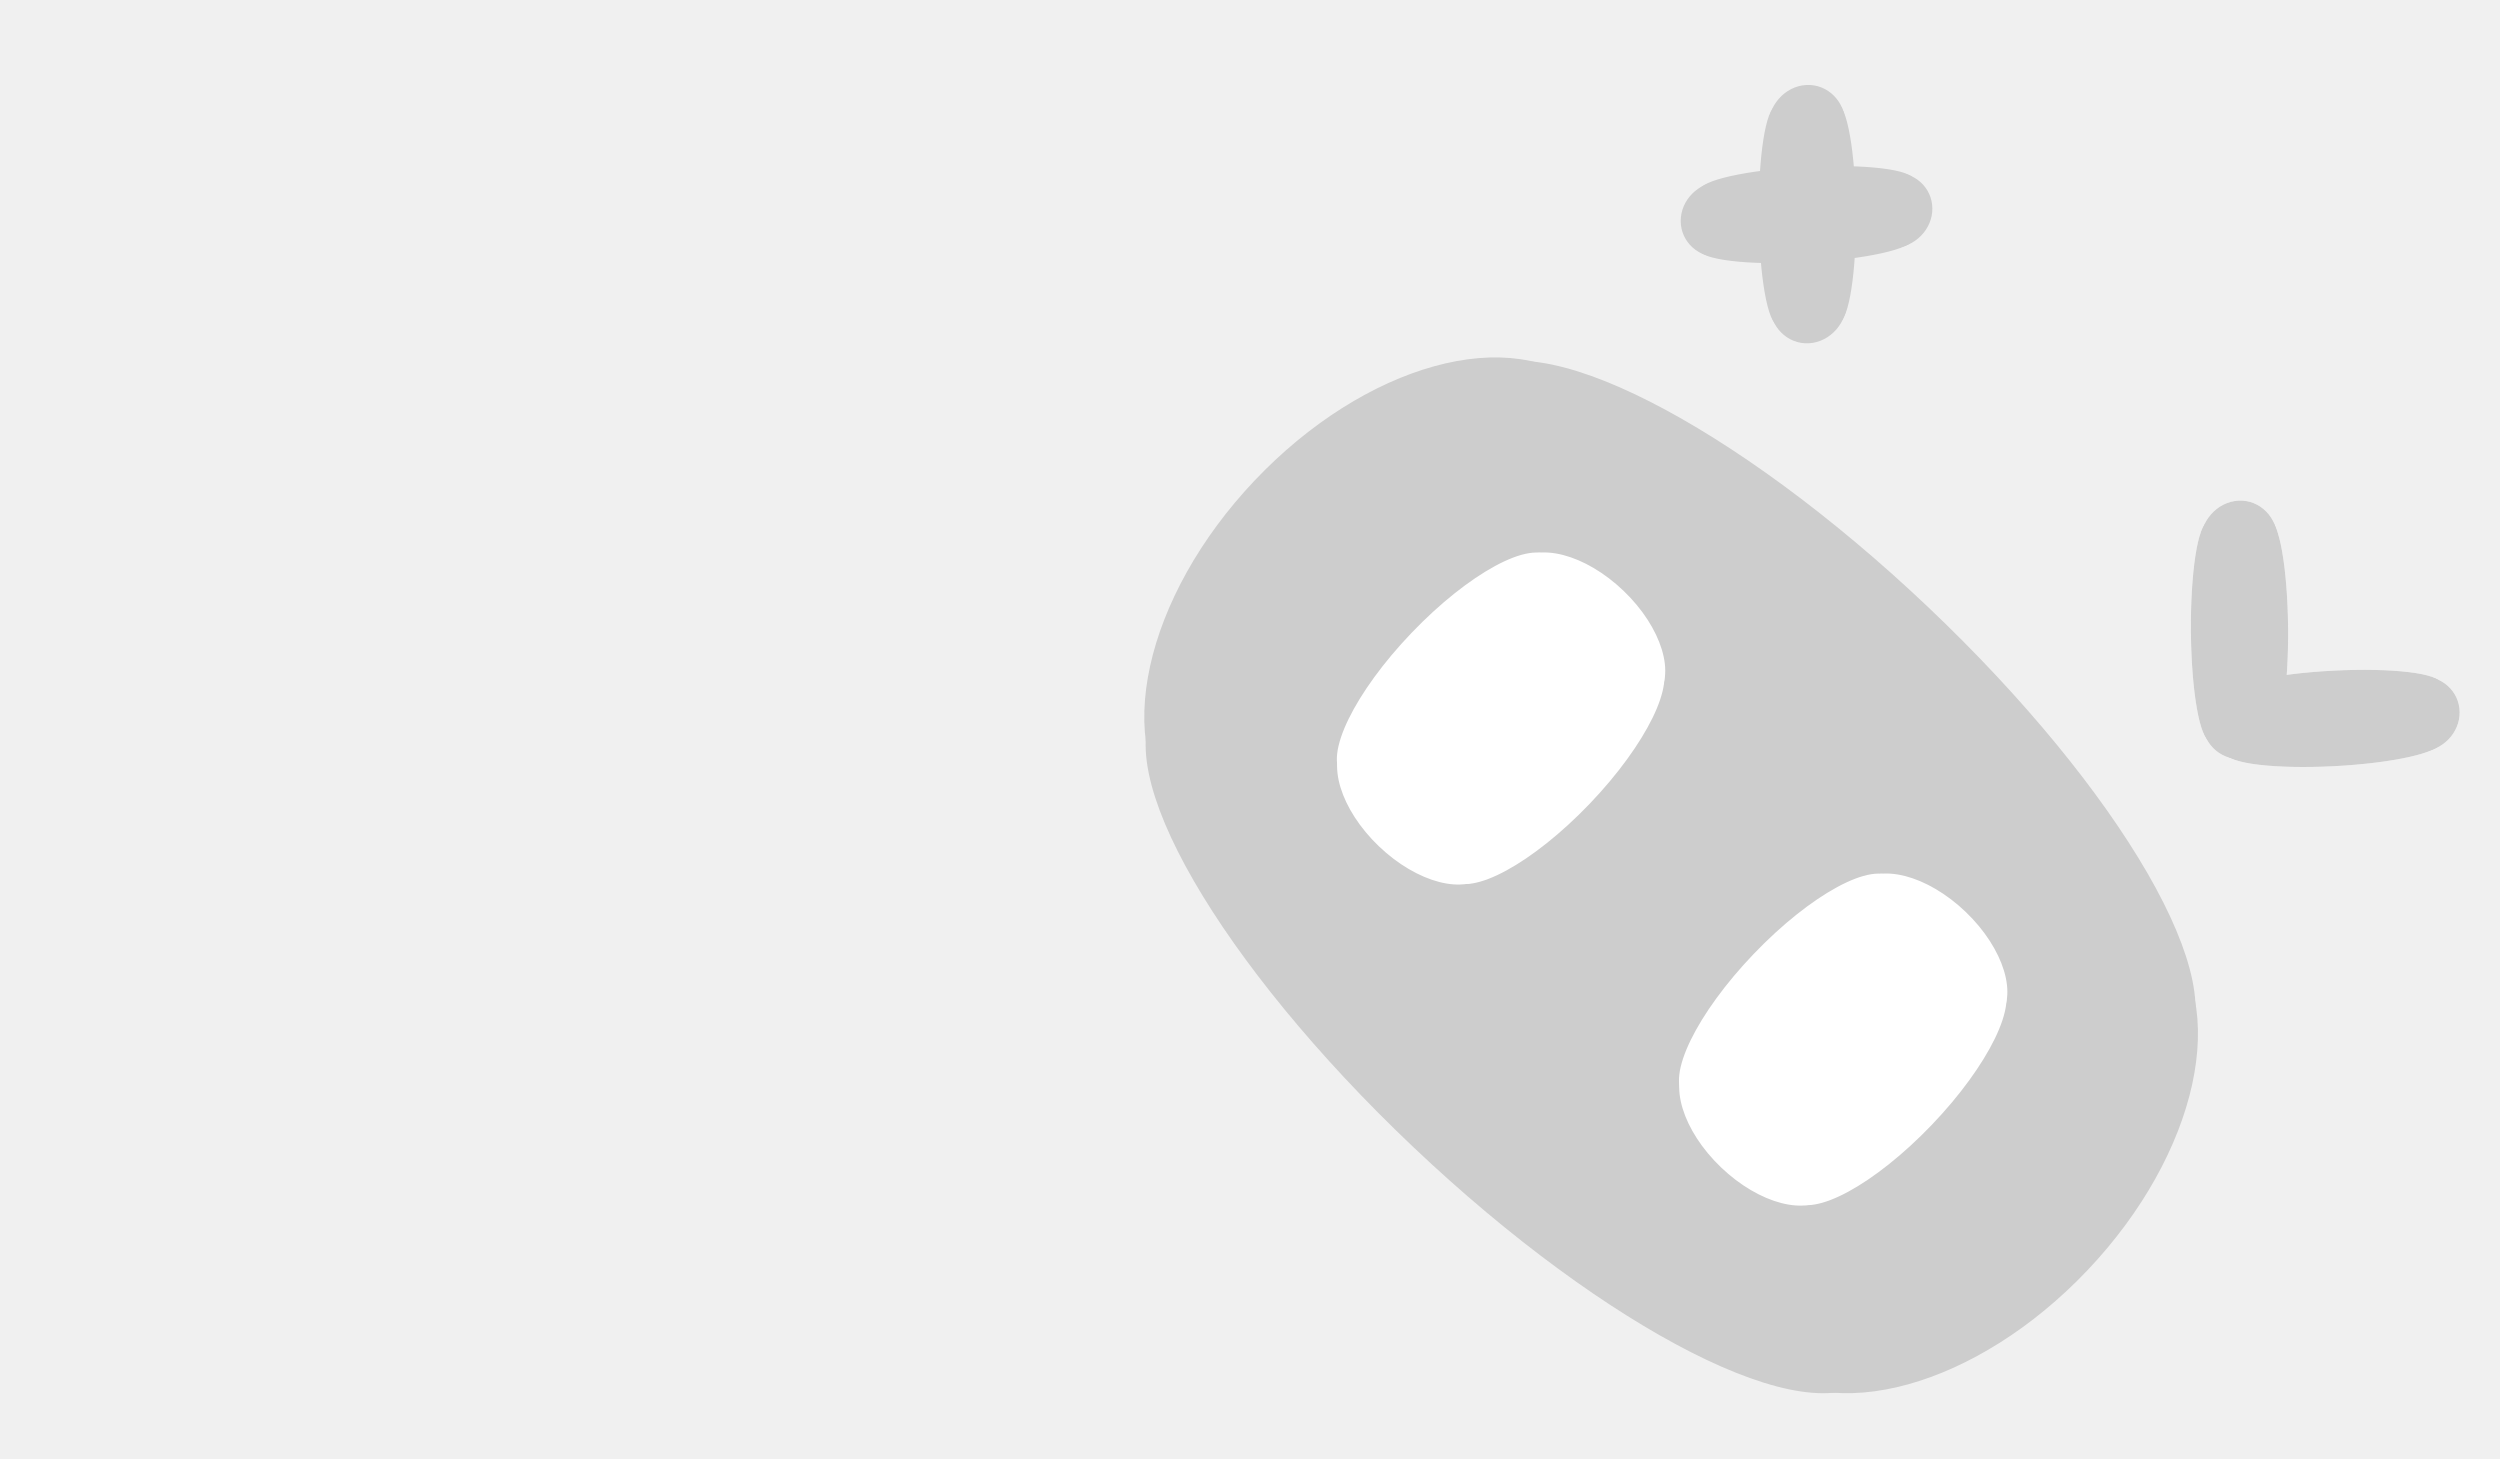
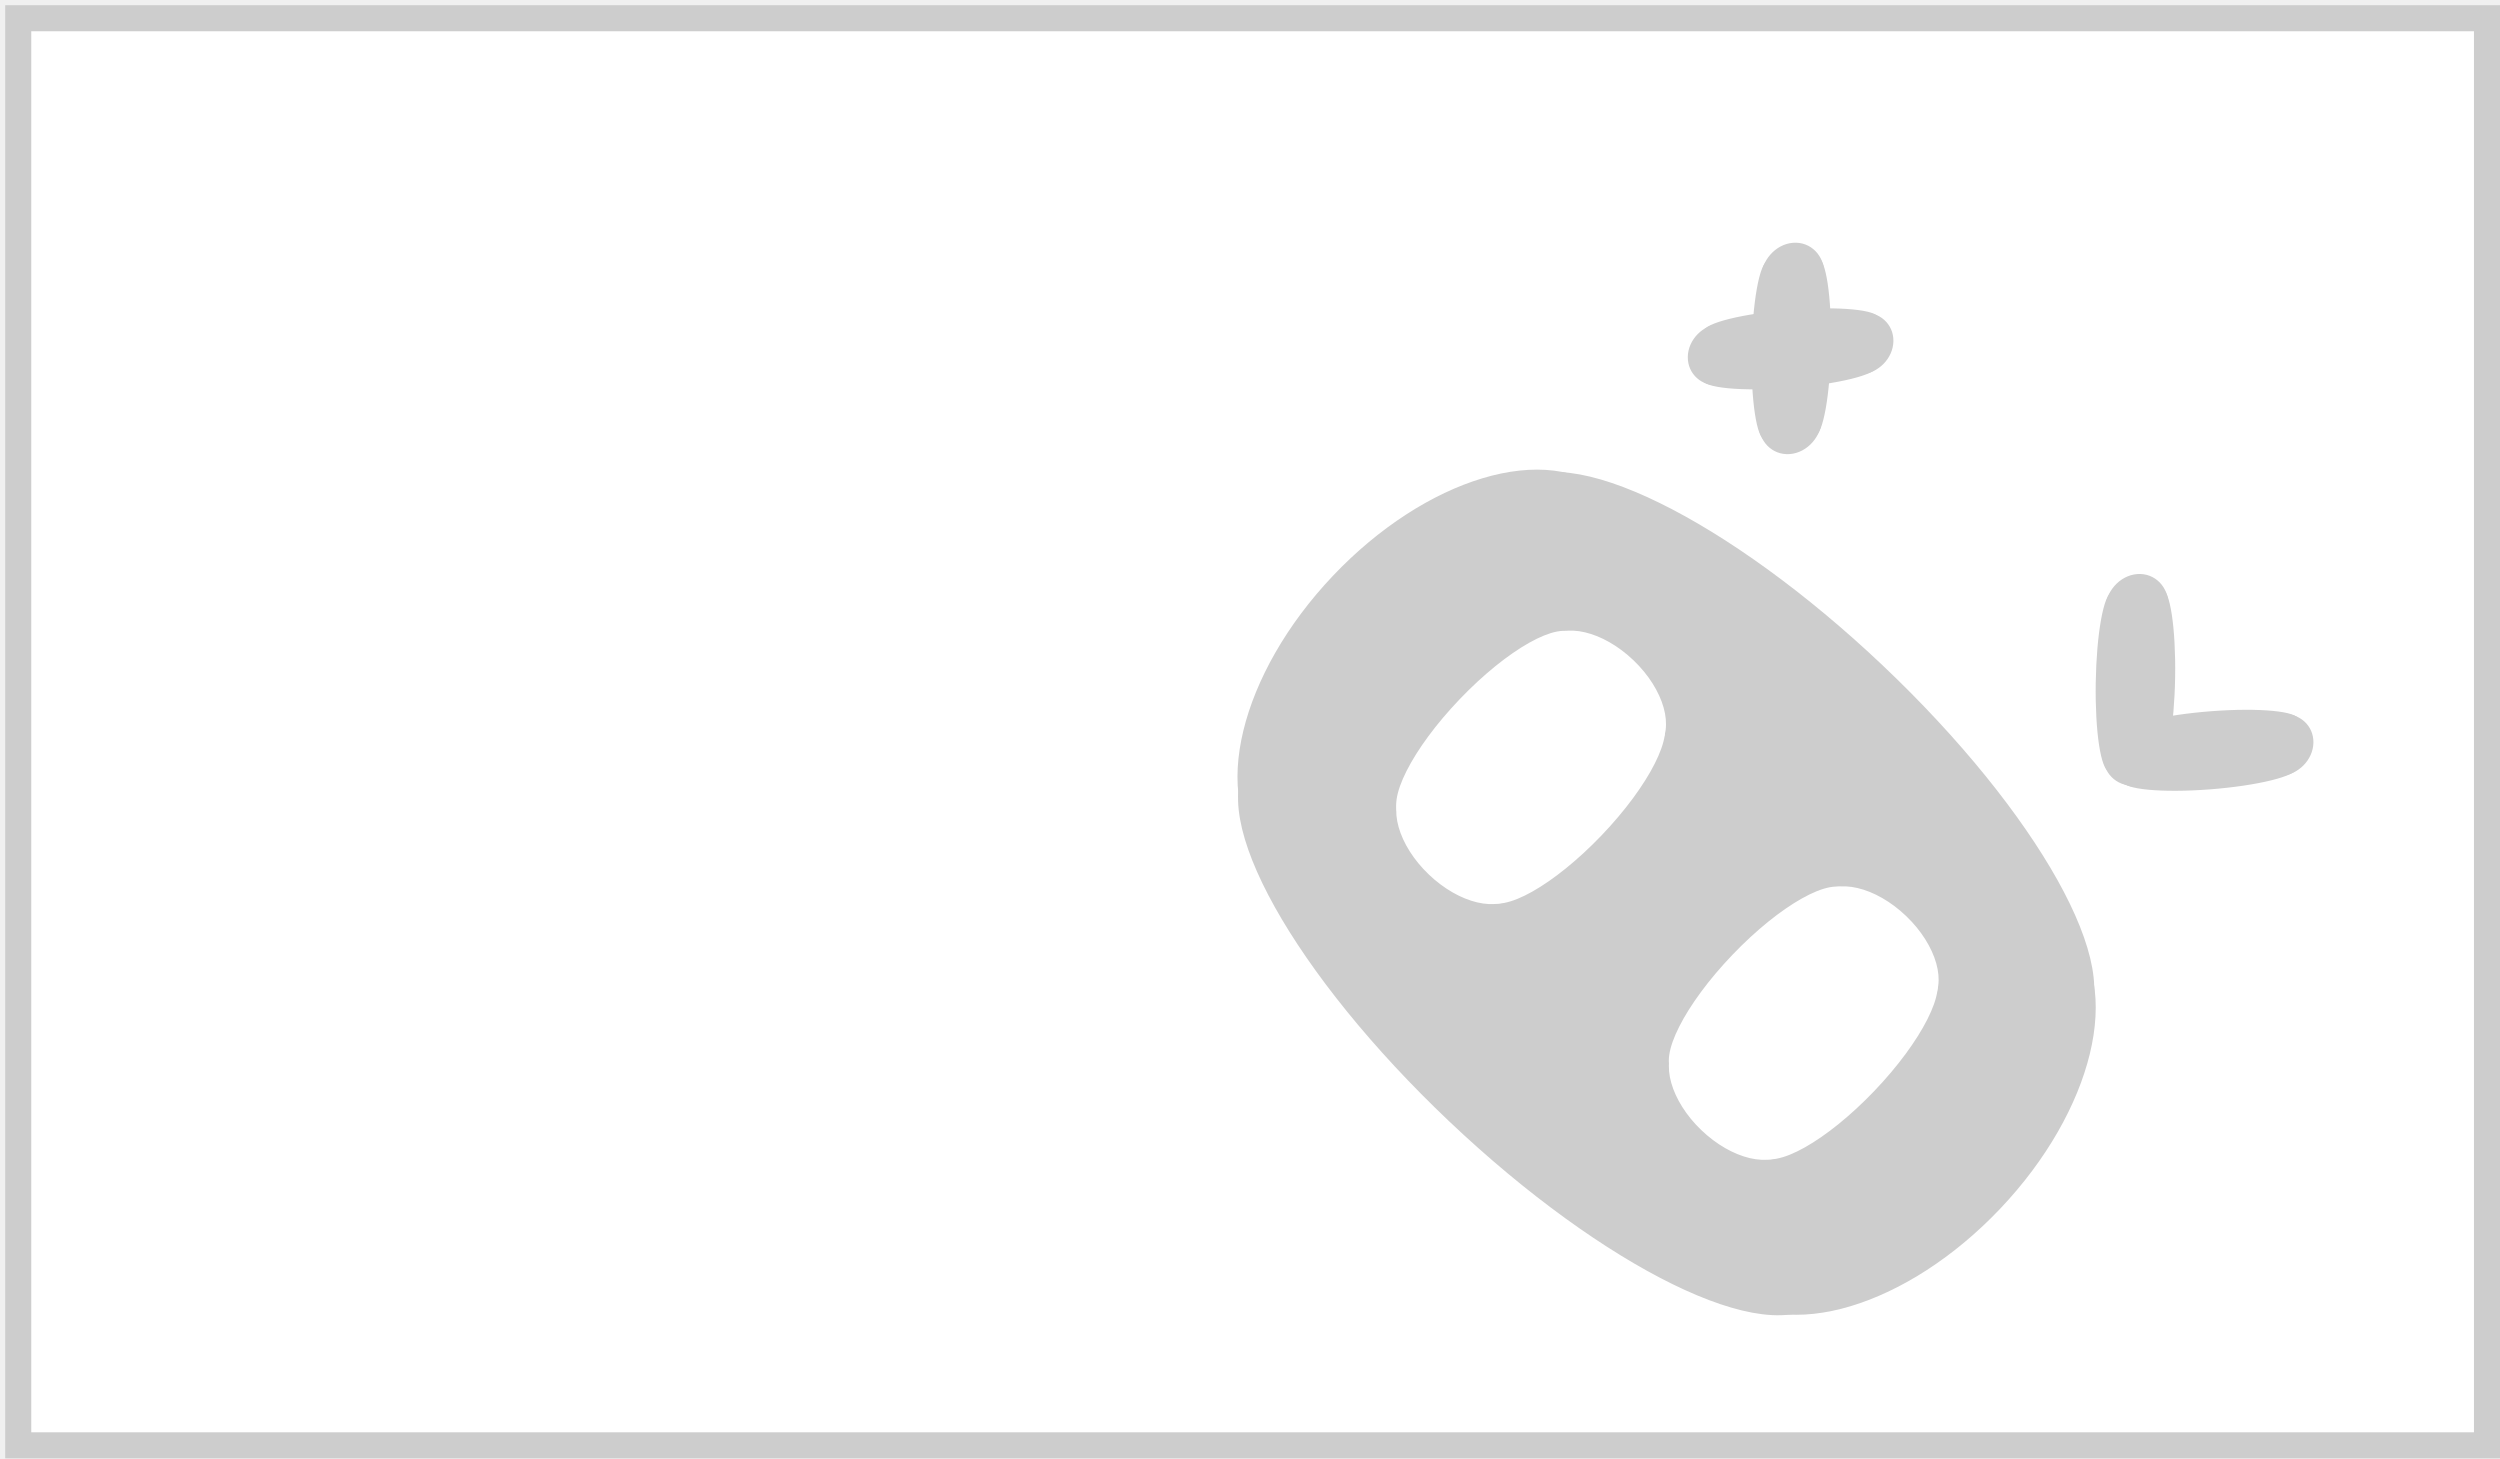
<svg xmlns="http://www.w3.org/2000/svg" width="480" height="280">
  <g class="layer">
-     <g id="svg_8" transform="rotate(43.4672 346.707 140.787)">
+     <rect fill="#ffffff" height="274" id="svg_12" stroke="#cdcdcd" stroke-dasharray="null" stroke-linecap="null" stroke-linejoin="null" stroke-width="5" width="474" x="3.5" y="3.5" />
+     <g id="svg_8" transform="rotate(43.4672 341.642 148.46)">
      <g id="svg_17">
-         <ellipse cx="271.719" cy="178.365" fill="#cdcdcd" id="svg_6" rx="32.695" ry="54.246" stroke="#cdcdcd" stroke-dasharray="null" stroke-linecap="null" stroke-linejoin="null" stroke-width="5" />
-         <rect fill="#cdcdcd" height="88.957" id="svg_1" stroke="#cdcdcd" stroke-dasharray="null" stroke-linecap="null" stroke-linejoin="null" stroke-width="5" width="178.77" x="257.772" y="134.488" />
-         <ellipse cx="346.707" cy="220.44" fill="#cdcdcd" id="svg_9" rx="92.085" ry="27.348" stroke="#cdcdcd" stroke-dasharray="null" stroke-linecap="null" stroke-linejoin="null" stroke-width="5" />
-         <ellipse cx="347.007" cy="136.892" fill="#cdcdcd" id="svg_5" rx="92.085" ry="27.348" stroke="#cdcdcd" stroke-dasharray="null" stroke-linecap="null" stroke-linejoin="null" stroke-width="5" />
-         <ellipse cx="421.695" cy="178.365" fill="#cdcdcd" id="svg_10" rx="32.695" ry="54.246" stroke="#cdcdcd" stroke-dasharray="null" stroke-linecap="null" stroke-linejoin="null" stroke-width="5" />
+         <ellipse cx="281.901" cy="179.936" fill="#cdcdcd" id="svg_6" rx="26.047" ry="45.436" stroke="#cdcdcd" stroke-dasharray="null" stroke-linecap="null" stroke-linejoin="null" stroke-width="5" />
+         <rect fill="#cdcdcd" height="74.51" id="svg_1" stroke="#cdcdcd" stroke-dasharray="null" stroke-linecap="null" stroke-linejoin="null" stroke-width="5" width="142.423" x="270.789" y="143.184" />
+         <ellipse cx="341.642" cy="215.177" fill="#cdcdcd" id="svg_9" rx="73.362" ry="22.907" stroke="#cdcdcd" stroke-dasharray="null" stroke-linecap="null" stroke-linejoin="null" stroke-width="5" />
+         <ellipse cx="341.881" cy="145.198" fill="#cdcdcd" id="svg_5" rx="73.362" ry="22.907" stroke="#cdcdcd" stroke-dasharray="null" stroke-linecap="null" stroke-linejoin="null" stroke-width="5" />
+         <ellipse cx="401.384" cy="179.936" fill="#cdcdcd" id="svg_10" rx="26.047" ry="45.436" stroke="#cdcdcd" stroke-dasharray="null" stroke-linecap="null" stroke-linejoin="null" stroke-width="5" />
      </g>
-       <g id="svg_18" transform="matrix(-0.00152238 0.300525 -0.299947 -0.00152533 -1070.86 -683.591)">
-         <ellipse cx="2769.899" cy="-4592.495" fill="#ffffff" id="svg_19" rx="33.547" ry="60.036" stroke="#ffffff" stroke-dasharray="null" stroke-linecap="null" stroke-linejoin="null" stroke-width="5" />
-         <rect fill="#ffffff" height="98.452" id="svg_20" stroke="#ffffff" stroke-dasharray="null" stroke-linecap="null" stroke-linejoin="null" stroke-width="5" width="183.432" x="2755.588" y="-4641.056" />
-         <ellipse cx="2846.842" cy="-4545.93" fill="#ffffff" id="svg_21" rx="94.486" ry="30.267" stroke="#ffffff" stroke-dasharray="null" stroke-linecap="null" stroke-linejoin="null" stroke-width="5" />
-         <ellipse cx="2847.15" cy="-4638.395" fill="#ffffff" id="svg_22" rx="94.486" ry="30.267" stroke="#ffffff" stroke-dasharray="null" stroke-linecap="null" stroke-linejoin="null" stroke-width="5" />
-         <ellipse cx="2923.785" cy="-4592.495" fill="#ffffff" id="svg_23" rx="33.547" ry="60.036" stroke="#ffffff" stroke-dasharray="null" stroke-linecap="null" stroke-linejoin="null" stroke-width="5" />
+       <g id="svg_18" transform="matrix(-0.00121286 0.251719 -0.238963 -0.00127761 -804.539 -537.158)">
+         <ellipse cx="2750.156" cy="-4662.82" fill="#ffffff" id="svg_19" rx="33.547" ry="60.036" stroke="#ffffff" stroke-dasharray="null" stroke-linecap="null" stroke-linejoin="null" stroke-width="5" />
+         <rect fill="#ffffff" height="98.452" id="svg_20" stroke="#ffffff" stroke-dasharray="null" stroke-linecap="null" stroke-linejoin="null" stroke-width="5" width="183.432" x="2735.845" y="-4711.381" />
+         <ellipse cx="2827.099" cy="-4616.254" fill="#ffffff" id="svg_21" rx="94.486" ry="30.267" stroke="#ffffff" stroke-dasharray="null" stroke-linecap="null" stroke-linejoin="null" stroke-width="5" />
+         <ellipse cx="2827.407" cy="-4708.72" fill="#ffffff" id="svg_22" rx="94.486" ry="30.267" stroke="#ffffff" stroke-dasharray="null" stroke-linecap="null" stroke-linejoin="null" stroke-width="5" />
+         <ellipse cx="2904.043" cy="-4662.82" fill="#ffffff" id="svg_23" rx="33.547" ry="60.036" stroke="#ffffff" stroke-dasharray="null" stroke-linecap="null" stroke-linejoin="null" stroke-width="5" />
      </g>
-       <g id="svg_24" transform="matrix(-0.00152238 0.300525 -0.299947 -0.00152533 -980.766 -774.3)">
-         <ellipse cx="3070.237" cy="-4593.986" fill="#ffffff" id="svg_25" rx="33.547" ry="60.036" stroke="#ffffff" stroke-dasharray="null" stroke-linecap="null" stroke-linejoin="null" stroke-width="5" />
-         <rect fill="#ffffff" height="98.452" id="svg_26" stroke="#ffffff" stroke-dasharray="null" stroke-linecap="null" stroke-linejoin="null" stroke-width="5" width="183.432" x="3055.925" y="-4642.547" />
-         <ellipse cx="3147.18" cy="-4547.421" fill="#ffffff" id="svg_27" rx="94.486" ry="30.267" stroke="#ffffff" stroke-dasharray="null" stroke-linecap="null" stroke-linejoin="null" stroke-width="5" />
-         <ellipse cx="3147.488" cy="-4639.886" fill="#ffffff" id="svg_28" rx="94.486" ry="30.267" stroke="#ffffff" stroke-dasharray="null" stroke-linecap="null" stroke-linejoin="null" stroke-width="5" />
-         <ellipse cx="3224.123" cy="-4593.986" fill="#ffffff" id="svg_29" rx="33.547" ry="60.036" stroke="#ffffff" stroke-dasharray="null" stroke-linecap="null" stroke-linejoin="null" stroke-width="5" />
+       <g id="svg_24" transform="matrix(-0.00121286 0.251719 -0.238963 -0.00127761 -732.763 -613.135)">
+         <ellipse cx="3050.494" cy="-4664.31" fill="#ffffff" id="svg_25" rx="33.547" ry="60.036" stroke="#ffffff" stroke-dasharray="null" stroke-linecap="null" stroke-linejoin="null" stroke-width="5" />
+         <rect fill="#ffffff" height="98.452" id="svg_26" stroke="#ffffff" stroke-dasharray="null" stroke-linecap="null" stroke-linejoin="null" stroke-width="5" width="183.432" x="3036.182" y="-4712.871" />
+         <ellipse cx="3127.437" cy="-4617.745" fill="#ffffff" id="svg_27" rx="94.486" ry="30.267" stroke="#ffffff" stroke-dasharray="null" stroke-linecap="null" stroke-linejoin="null" stroke-width="5" />
+         <ellipse cx="3127.745" cy="-4710.21" fill="#ffffff" id="svg_28" rx="94.486" ry="30.267" stroke="#ffffff" stroke-dasharray="null" stroke-linecap="null" stroke-linejoin="null" stroke-width="5" />
+         <ellipse cx="3204.38" cy="-4664.31" fill="#ffffff" id="svg_29" rx="33.547" ry="60.036" stroke="#ffffff" stroke-dasharray="null" stroke-linecap="null" stroke-linejoin="null" stroke-width="5" />
      </g>
-       <g id="svg_54" transform="matrix(0.191997 0.198781 -0.190627 0.20021 -1294.45 -793.774)">
+       <g id="svg_54" transform="matrix(0.152961 0.166499 -0.151869 0.167696 -982.669 -629.447)">
        <g id="svg_36">
-           <ellipse cx="6217.236" cy="-1927.768" fill="#cdcdcd" id="svg_37" rx="26.484" ry="24.557" stroke="#cdcdcd" stroke-dasharray="null" stroke-linecap="null" stroke-linejoin="null" stroke-width="5" />
-           <rect fill="#cdcdcd" height="40.271" id="svg_38" stroke="#cdcdcd" stroke-dasharray="null" stroke-linecap="null" stroke-linejoin="null" stroke-width="5" width="144.813" x="6205.937" y="-1947.631" />
-           <ellipse cx="6277.979" cy="-1908.721" fill="#cdcdcd" id="svg_39" rx="74.593" ry="12.381" stroke="#cdcdcd" stroke-dasharray="null" stroke-linecap="null" stroke-linejoin="null" stroke-width="5" />
-           <ellipse cx="6278.222" cy="-1946.543" fill="#cdcdcd" id="svg_40" rx="74.593" ry="12.381" stroke="#cdcdcd" stroke-dasharray="null" stroke-linecap="null" stroke-linejoin="null" stroke-width="5" />
-           <ellipse cx="6338.723" cy="-1927.768" fill="#cdcdcd" id="svg_41" rx="26.484" ry="24.557" stroke="#cdcdcd" stroke-dasharray="null" stroke-linecap="null" stroke-linejoin="null" stroke-width="5" />
+           <ellipse cx="6258.091" cy="-1997.43" fill="#cdcdcd" id="svg_37" rx="26.484" ry="24.557" stroke="#cdcdcd" stroke-dasharray="null" stroke-linecap="null" stroke-linejoin="null" stroke-width="5" />
+           <rect fill="#cdcdcd" height="40.271" id="svg_38" stroke="#cdcdcd" stroke-dasharray="null" stroke-linecap="null" stroke-linejoin="null" stroke-width="5" width="144.813" x="6246.792" y="-2017.294" />
+           <ellipse cx="6318.834" cy="-1978.383" fill="#cdcdcd" id="svg_39" rx="74.593" ry="12.381" stroke="#cdcdcd" stroke-dasharray="null" stroke-linecap="null" stroke-linejoin="null" stroke-width="5" />
+           <ellipse cx="6319.077" cy="-2016.205" fill="#cdcdcd" id="svg_40" rx="74.593" ry="12.381" stroke="#cdcdcd" stroke-dasharray="null" stroke-linecap="null" stroke-linejoin="null" stroke-width="5" />
+           <ellipse cx="6379.578" cy="-1997.43" fill="#cdcdcd" id="svg_41" rx="26.484" ry="24.557" stroke="#cdcdcd" stroke-dasharray="null" stroke-linecap="null" stroke-linejoin="null" stroke-width="5" />
        </g>
        <g id="svg_48" transform="matrix(0 0.579475 -0.587393 0 353.207 -40.9941)">
-           <ellipse cx="-3358.182" cy="-10087.291" fill="#cdcdcd" id="svg_49" rx="45.088" ry="42.378" stroke="#cdcdcd" stroke-dasharray="null" stroke-linecap="null" stroke-linejoin="null" stroke-width="5" />
-           <rect fill="#cdcdcd" height="69.496" id="svg_50" stroke="#cdcdcd" stroke-dasharray="null" stroke-linecap="null" stroke-linejoin="null" stroke-width="5" width="246.535" x="-3377.417" y="-10121.57" />
-           <ellipse cx="-3254.77" cy="-10054.422" fill="#cdcdcd" id="svg_51" rx="126.99" ry="21.365" stroke="#cdcdcd" stroke-dasharray="null" stroke-linecap="null" stroke-linejoin="null" stroke-width="5" />
-           <ellipse cx="-3254.356" cy="-10119.691" fill="#cdcdcd" id="svg_52" rx="126.99" ry="21.365" stroke="#cdcdcd" stroke-dasharray="null" stroke-linecap="null" stroke-linejoin="null" stroke-width="5" />
-           <ellipse cx="-3151.358" cy="-10087.291" fill="#cdcdcd" id="svg_53" rx="45.088" ry="42.378" stroke="#cdcdcd" stroke-dasharray="null" stroke-linecap="null" stroke-linejoin="null" stroke-width="5" />
+           <ellipse cx="-3478.399" cy="-10156.844" fill="#cdcdcd" id="svg_49" rx="45.088" ry="42.378" stroke="#cdcdcd" stroke-dasharray="null" stroke-linecap="null" stroke-linejoin="null" stroke-width="5" />
+           <rect fill="#cdcdcd" height="69.496" id="svg_50" stroke="#cdcdcd" stroke-dasharray="null" stroke-linecap="null" stroke-linejoin="null" stroke-width="5" width="246.535" x="-3497.634" y="-10191.122" />
+           <ellipse cx="-3374.987" cy="-10123.975" fill="#cdcdcd" id="svg_51" rx="126.99" ry="21.365" stroke="#cdcdcd" stroke-dasharray="null" stroke-linecap="null" stroke-linejoin="null" stroke-width="5" />
+           <ellipse cx="-3374.573" cy="-10189.244" fill="#cdcdcd" id="svg_52" rx="126.99" ry="21.365" stroke="#cdcdcd" stroke-dasharray="null" stroke-linecap="null" stroke-linejoin="null" stroke-width="5" />
+           <ellipse cx="-3271.575" cy="-10156.844" fill="#cdcdcd" id="svg_53" rx="45.088" ry="42.378" stroke="#cdcdcd" stroke-dasharray="null" stroke-linecap="null" stroke-linejoin="null" stroke-width="5" />
        </g>
      </g>
      <g id="svg_2">
-         <g id="svg_3" transform="matrix(0.191997 0.198781 -0.190627 0.20021 -1260.5 -878.222)">
-           <ellipse cx="6643.126" cy="-1924.614" fill="#cdcdcd" id="svg_4" rx="26.484" ry="24.557" stroke="#ffffff" stroke-dasharray="null" stroke-linecap="null" stroke-linejoin="null" stroke-width="5" />
-           <rect fill="#cdcdcd" height="40.271" id="svg_11" stroke="#ffffff" stroke-dasharray="null" stroke-linecap="null" stroke-linejoin="null" stroke-width="5" width="144.813" x="6631.828" y="-1944.477" />
-           <ellipse cx="6703.87" cy="-1905.567" fill="#cdcdcd" id="svg_13" rx="74.593" ry="12.381" stroke="#ffffff" stroke-dasharray="null" stroke-linecap="null" stroke-linejoin="null" stroke-width="5" />
-           <ellipse cx="6704.113" cy="-1943.389" fill="#cdcdcd" id="svg_14" rx="74.593" ry="12.381" stroke="#ffffff" stroke-dasharray="null" stroke-linecap="null" stroke-linejoin="null" stroke-width="5" />
-           <ellipse cx="6764.613" cy="-1924.614" fill="#cdcdcd" id="svg_15" rx="26.484" ry="24.557" stroke="#ffffff" stroke-dasharray="null" stroke-linecap="null" stroke-linejoin="null" stroke-width="5" />
+         <g id="svg_3" transform="matrix(0.152961 0.166499 -0.151869 0.167696 -955.622 -700.18)">
+           <ellipse cx="6683.981" cy="-1994.276" fill="#cdcdcd" id="svg_4" rx="26.484" ry="24.557" stroke="#ffffff" stroke-dasharray="null" stroke-linecap="null" stroke-linejoin="null" stroke-width="5" />
+           <rect fill="#cdcdcd" height="40.271" id="svg_11" stroke="#ffffff" stroke-dasharray="null" stroke-linecap="null" stroke-linejoin="null" stroke-width="5" width="144.813" x="6672.683" y="-2014.14" />
+           <ellipse cx="6744.725" cy="-1975.229" fill="#cdcdcd" id="svg_13" rx="74.593" ry="12.381" stroke="#ffffff" stroke-dasharray="null" stroke-linecap="null" stroke-linejoin="null" stroke-width="5" />
+           <ellipse cx="6744.968" cy="-2013.051" fill="#cdcdcd" id="svg_14" rx="74.593" ry="12.381" stroke="#ffffff" stroke-dasharray="null" stroke-linecap="null" stroke-linejoin="null" stroke-width="5" />
+           <ellipse cx="6805.468" cy="-1994.276" fill="#cdcdcd" id="svg_15" rx="26.484" ry="24.557" stroke="#ffffff" stroke-dasharray="null" stroke-linecap="null" stroke-linejoin="null" stroke-width="5" />
        </g>
-         <g id="svg_16" transform="matrix(-0.110463 0.116016 -0.112779 -0.116761 -1177.73 -834.498)">
-           <ellipse cx="-3354.34" cy="-10968.162" fill="#cdcdcd" id="svg_30" rx="45.088" ry="42.378" stroke="#ffffff" stroke-dasharray="null" stroke-linecap="null" stroke-linejoin="null" stroke-width="5" />
-           <rect fill="#cdcdcd" height="69.496" id="svg_31" stroke="#ffffff" stroke-dasharray="null" stroke-linecap="null" stroke-linejoin="null" stroke-width="5" width="246.535" x="-3373.574" y="-11002.441" />
-           <ellipse cx="-3250.927" cy="-10935.293" fill="#cdcdcd" id="svg_32" rx="126.99" ry="21.365" stroke="#ffffff" stroke-dasharray="null" stroke-linecap="null" stroke-linejoin="null" stroke-width="5" />
-           <ellipse cx="-3250.514" cy="-11000.562" fill="#cdcdcd" id="svg_33" rx="126.99" ry="21.365" stroke="#ffffff" stroke-dasharray="null" stroke-linecap="null" stroke-linejoin="null" stroke-width="5" />
-           <ellipse cx="-3147.515" cy="-10968.162" fill="#cdcdcd" id="svg_34" rx="45.088" ry="42.378" stroke="#ffffff" stroke-dasharray="null" stroke-linecap="null" stroke-linejoin="null" stroke-width="5" />
+         <g id="svg_16" transform="matrix(-0.0880041 0.0971748 -0.0898492 -0.0977988 -889.681 -663.557)">
+           <ellipse cx="-3474.556" cy="-11037.715" fill="#cdcdcd" id="svg_30" rx="45.088" ry="42.378" stroke="#ffffff" stroke-dasharray="null" stroke-linecap="null" stroke-linejoin="null" stroke-width="5" />
+           <rect fill="#cdcdcd" height="69.496" id="svg_31" stroke="#ffffff" stroke-dasharray="null" stroke-linecap="null" stroke-linejoin="null" stroke-width="5" width="246.535" x="-3493.791" y="-11071.994" />
+           <ellipse cx="-3371.144" cy="-11004.846" fill="#cdcdcd" id="svg_32" rx="126.99" ry="21.365" stroke="#ffffff" stroke-dasharray="null" stroke-linecap="null" stroke-linejoin="null" stroke-width="5" />
+           <ellipse cx="-3370.73" cy="-11070.115" fill="#cdcdcd" id="svg_33" rx="126.99" ry="21.365" stroke="#ffffff" stroke-dasharray="null" stroke-linecap="null" stroke-linejoin="null" stroke-width="5" />
+           <ellipse cx="-3267.732" cy="-11037.715" fill="#cdcdcd" id="svg_34" rx="45.088" ry="42.378" stroke="#ffffff" stroke-dasharray="null" stroke-linecap="null" stroke-linejoin="null" stroke-width="5" />
        </g>
      </g>
      <g id="svg_7">
-         <g id="svg_56" transform="matrix(0.191997 0.198781 -0.190627 0.20021 -1260.5 -878.222)">
-           <ellipse cx="6643.126" cy="-1924.614" fill="#cdcdcd" id="svg_57" rx="26.484" ry="24.557" stroke="#cdcdcd" stroke-dasharray="null" stroke-linecap="null" stroke-linejoin="null" stroke-width="5" />
-           <rect fill="#cdcdcd" height="40.271" id="svg_58" stroke="#cdcdcd" stroke-dasharray="null" stroke-linecap="null" stroke-linejoin="null" stroke-width="5" width="144.813" x="6631.828" y="-1944.477" />
-           <ellipse cx="6703.87" cy="-1905.567" fill="#cdcdcd" id="svg_59" rx="74.593" ry="12.381" stroke="#cdcdcd" stroke-dasharray="null" stroke-linecap="null" stroke-linejoin="null" stroke-width="5" />
-           <ellipse cx="6704.113" cy="-1943.389" fill="#cdcdcd" id="svg_60" rx="74.593" ry="12.381" stroke="#cdcdcd" stroke-dasharray="null" stroke-linecap="null" stroke-linejoin="null" stroke-width="5" />
-           <ellipse cx="6764.613" cy="-1924.614" fill="#cdcdcd" id="svg_61" rx="26.484" ry="24.557" stroke="#cdcdcd" stroke-dasharray="null" stroke-linecap="null" stroke-linejoin="null" stroke-width="5" />
+         <g id="svg_56" transform="matrix(0.152961 0.166499 -0.151869 0.167696 -955.622 -700.18)">
+           <ellipse cx="6683.981" cy="-1994.276" fill="#cdcdcd" id="svg_57" rx="26.484" ry="24.557" stroke="#cdcdcd" stroke-dasharray="null" stroke-linecap="null" stroke-linejoin="null" stroke-width="5" />
+           <rect fill="#cdcdcd" height="40.271" id="svg_58" stroke="#cdcdcd" stroke-dasharray="null" stroke-linecap="null" stroke-linejoin="null" stroke-width="5" width="144.813" x="6672.683" y="-2014.14" />
+           <ellipse cx="6744.725" cy="-1975.229" fill="#cdcdcd" id="svg_59" rx="74.593" ry="12.381" stroke="#cdcdcd" stroke-dasharray="null" stroke-linecap="null" stroke-linejoin="null" stroke-width="5" />
+           <ellipse cx="6744.968" cy="-2013.051" fill="#cdcdcd" id="svg_60" rx="74.593" ry="12.381" stroke="#cdcdcd" stroke-dasharray="null" stroke-linecap="null" stroke-linejoin="null" stroke-width="5" />
+           <ellipse cx="6805.468" cy="-1994.276" fill="#cdcdcd" id="svg_61" rx="26.484" ry="24.557" stroke="#cdcdcd" stroke-dasharray="null" stroke-linecap="null" stroke-linejoin="null" stroke-width="5" />
        </g>
-         <g id="svg_62" transform="matrix(-0.110463 0.116016 -0.112779 -0.116761 -1177.73 -834.498)">
-           <ellipse cx="-3354.34" cy="-10968.162" fill="#cdcdcd" id="svg_63" rx="45.088" ry="42.378" stroke="#cdcdcd" stroke-dasharray="null" stroke-linecap="null" stroke-linejoin="null" stroke-width="5" />
-           <rect fill="#cdcdcd" height="69.496" id="svg_64" stroke="#cdcdcd" stroke-dasharray="null" stroke-linecap="null" stroke-linejoin="null" stroke-width="5" width="246.535" x="-3373.574" y="-11002.441" />
-           <ellipse cx="-3250.927" cy="-10935.293" fill="#cdcdcd" id="svg_65" rx="126.99" ry="21.365" stroke="#cdcdcd" stroke-dasharray="null" stroke-linecap="null" stroke-linejoin="null" stroke-width="5" />
-           <ellipse cx="-3250.514" cy="-11000.562" fill="#cdcdcd" id="svg_66" rx="126.99" ry="21.365" stroke="#cdcdcd" stroke-dasharray="null" stroke-linecap="null" stroke-linejoin="null" stroke-width="5" />
-           <ellipse cx="-3147.515" cy="-10968.162" fill="#cdcdcd" id="svg_67" rx="45.088" ry="42.378" stroke="#cdcdcd" stroke-dasharray="null" stroke-linecap="null" stroke-linejoin="null" stroke-width="5" />
+         <g id="svg_62" transform="matrix(-0.0880041 0.0971748 -0.0898492 -0.0977988 -889.681 -663.557)">
+           <ellipse cx="-3474.556" cy="-11037.715" fill="#cdcdcd" id="svg_63" rx="45.088" ry="42.378" stroke="#cdcdcd" stroke-dasharray="null" stroke-linecap="null" stroke-linejoin="null" stroke-width="5" />
+           <rect fill="#cdcdcd" height="69.496" id="svg_64" stroke="#cdcdcd" stroke-dasharray="null" stroke-linecap="null" stroke-linejoin="null" stroke-width="5" width="246.535" x="-3493.791" y="-11071.994" />
+           <ellipse cx="-3371.144" cy="-11004.846" fill="#cdcdcd" id="svg_65" rx="126.99" ry="21.365" stroke="#cdcdcd" stroke-dasharray="null" stroke-linecap="null" stroke-linejoin="null" stroke-width="5" />
+           <ellipse cx="-3370.73" cy="-11070.115" fill="#cdcdcd" id="svg_66" rx="126.99" ry="21.365" stroke="#cdcdcd" stroke-dasharray="null" stroke-linecap="null" stroke-linejoin="null" stroke-width="5" />
+           <ellipse cx="-3267.732" cy="-11037.715" fill="#cdcdcd" id="svg_67" rx="45.088" ry="42.378" stroke="#cdcdcd" stroke-dasharray="null" stroke-linecap="null" stroke-linejoin="null" stroke-width="5" />
        </g>
      </g>
    </g>
  </g>
</svg>
